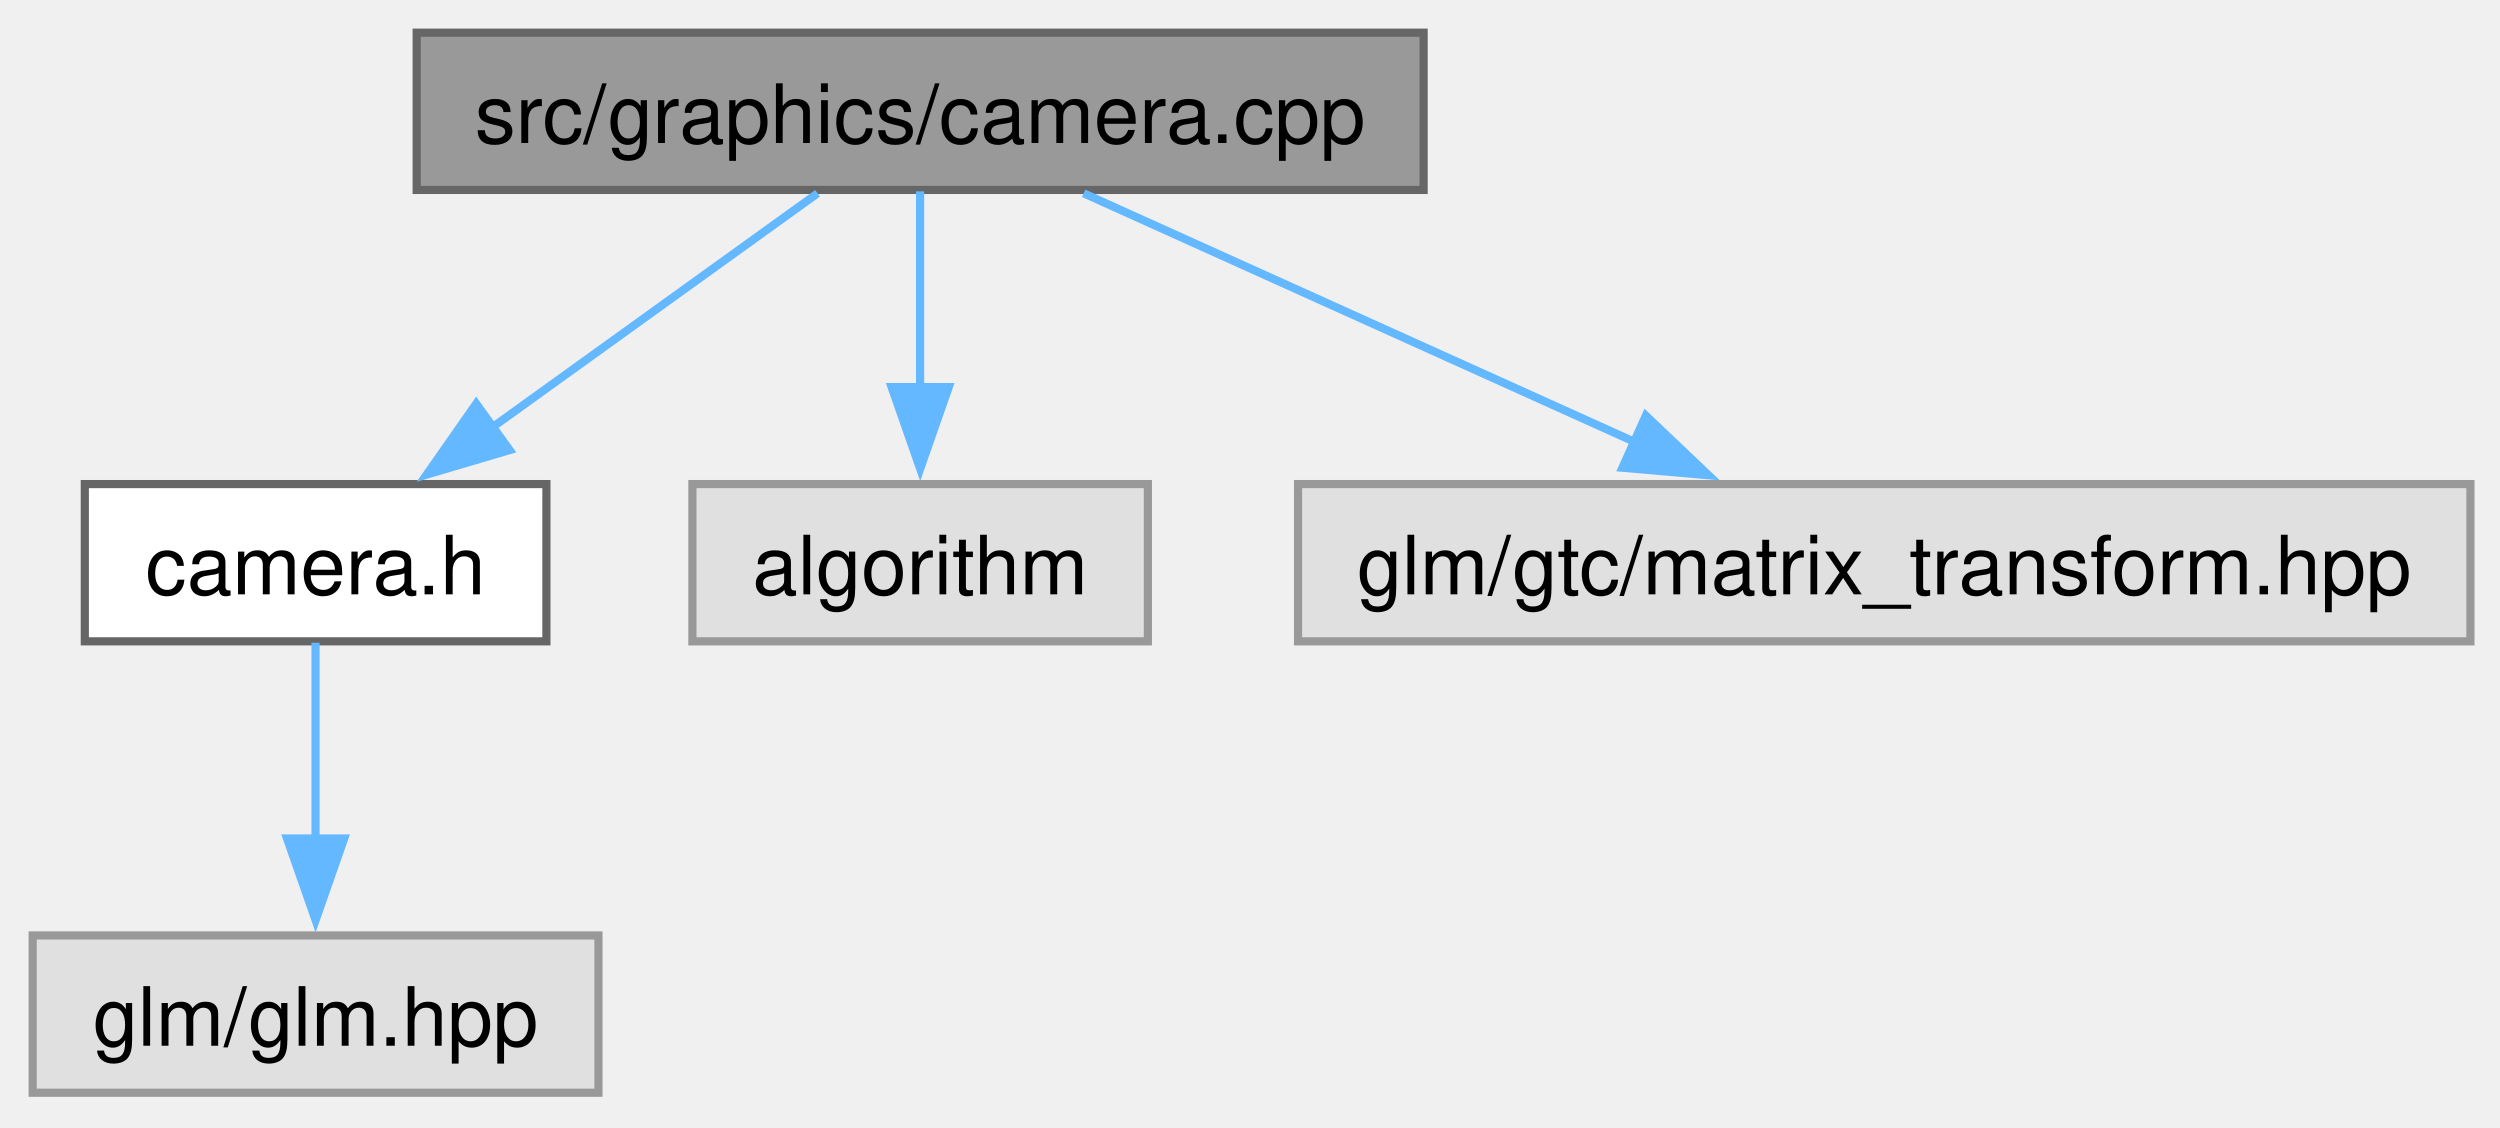
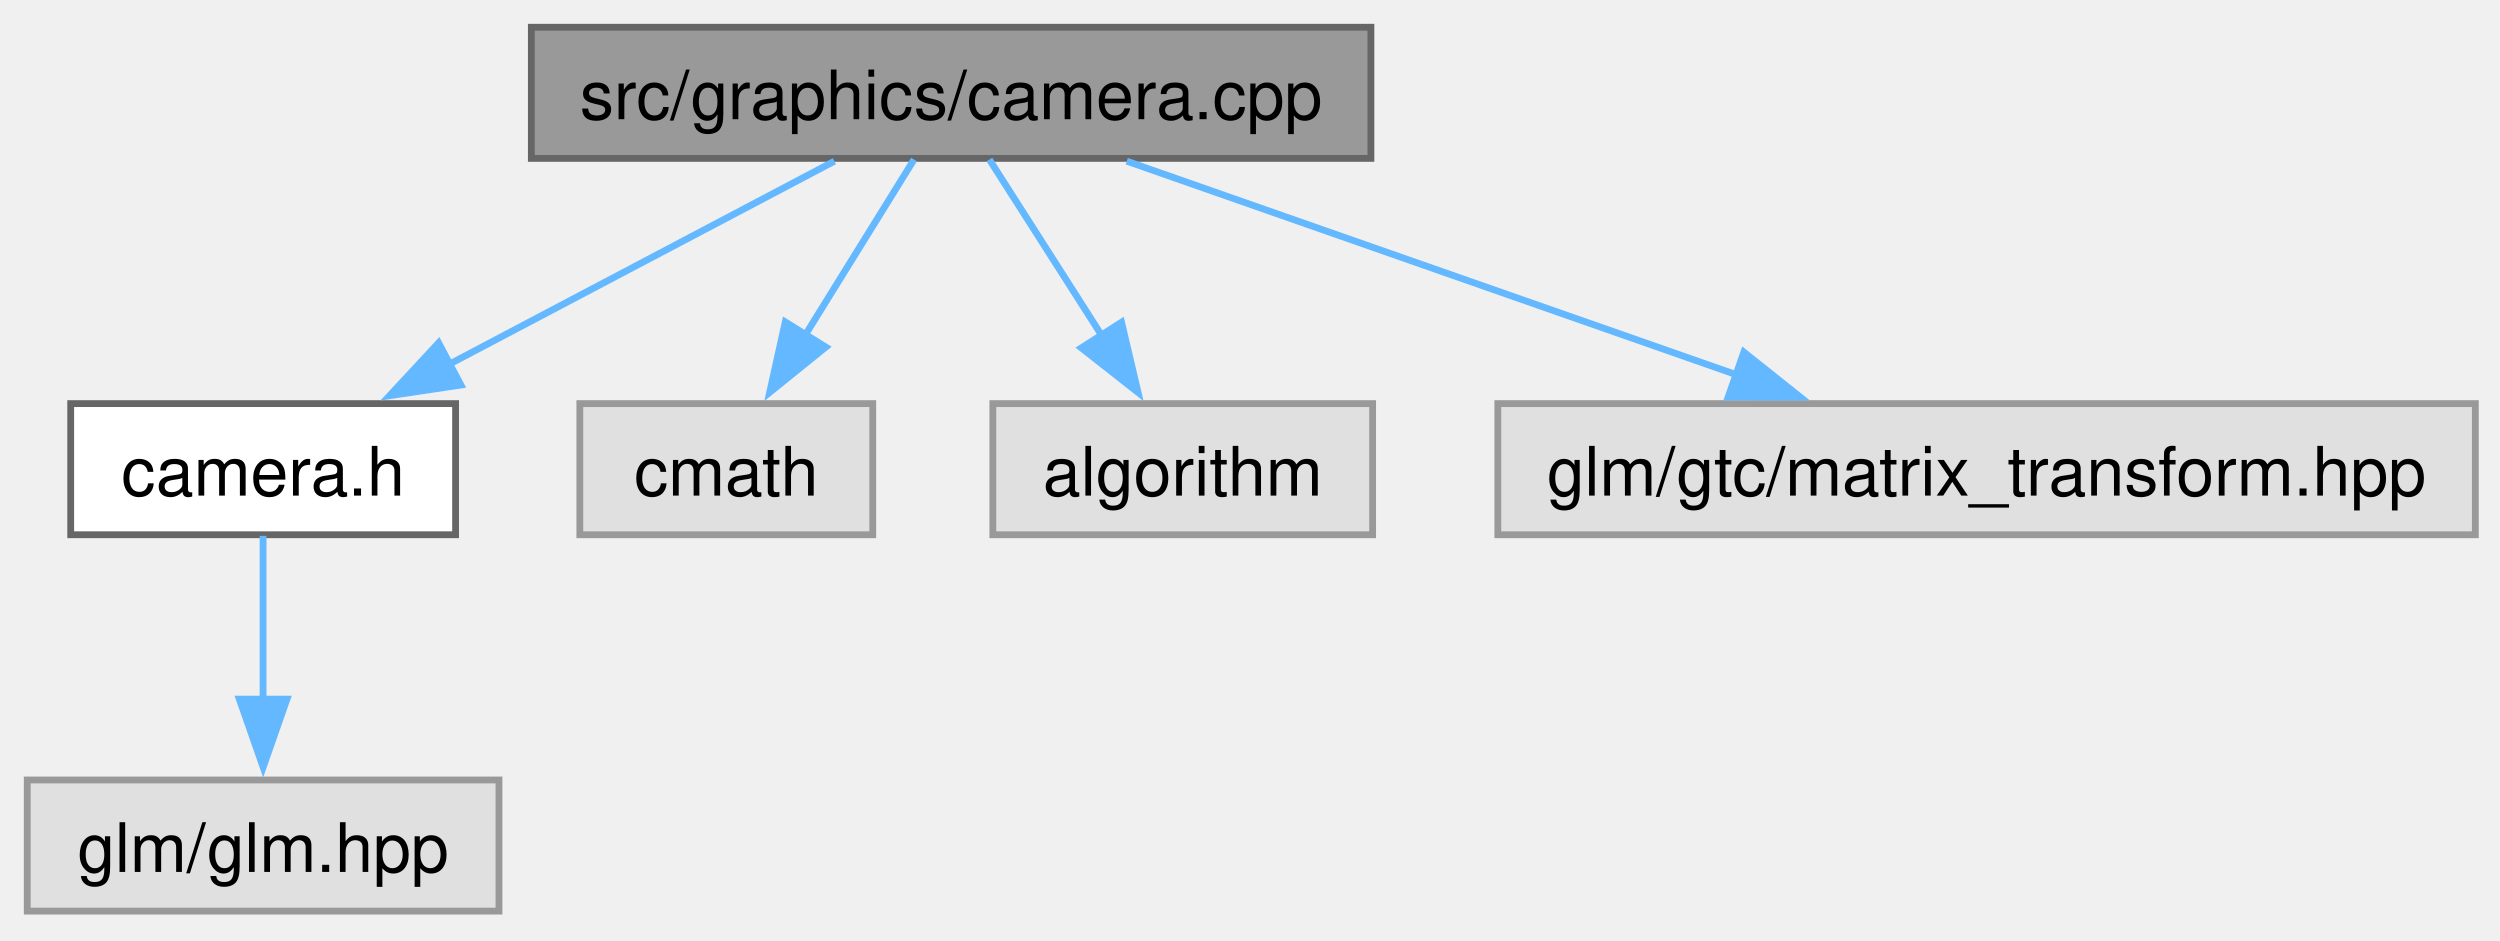
- <svg xmlns="http://www.w3.org/2000/svg" xmlns:xlink="http://www.w3.org/1999/xlink" width="306pt" height="138pt" viewBox="0.00 0.00 306.00 138.00">
+ <svg xmlns="http://www.w3.org/2000/svg" xmlns:xlink="http://www.w3.org/1999/xlink" width="367pt" height="138pt" viewBox="0.00 0.00 367.00 138.00">
  <g id="graph0" class="graph" transform="scale(1 1) rotate(0) translate(4 133.75)">
    <g id="Node000001" class="node">
      <g id="a_Node000001">
        <a xlink:title=" ">
-           <polygon fill="#999999" stroke="#666666" points="170.25,-129.75 47,-129.75 47,-110.5 170.25,-110.5 170.25,-129.75" />
-           <text xml:space="preserve" text-anchor="middle" x="108.62" y="-116.25" font-family="Helvetica,sans-Serif" font-size="10.00">src/graphics/camera.cpp</text>
+           <polygon fill="#999999" stroke="#666666" points="197.25,-129.75 74,-129.75 74,-110.5 197.25,-110.5 197.25,-129.75" />
+           <text xml:space="preserve" text-anchor="middle" x="135.62" y="-116.25" font-family="Helvetica,sans-Serif" font-size="10.00">src/graphics/camera.cpp</text>
        </a>
      </g>
    </g>
    <g id="Node000002" class="node">
      <g id="a_Node000002">
        <a xlink:href="camera_8h.html" target="_top" xlink:title=" ">
          <polygon fill="white" stroke="#666666" points="62.88,-74.5 6.38,-74.5 6.38,-55.25 62.88,-55.25 62.88,-74.5" />
          <text xml:space="preserve" text-anchor="middle" x="34.62" y="-61" font-family="Helvetica,sans-Serif" font-size="10.00">camera.h</text>
        </a>
      </g>
    </g>
    <g id="edge1_Node000001_Node000002" class="edge">
      <g id="a_edge1_Node000001_Node000002">
        <a xlink:title=" ">
-           <path fill="none" stroke="#63b8ff" d="M96.07,-110.09C85.16,-102.24 69.12,-90.7 56.16,-81.37" />
-           <polygon fill="#63b8ff" stroke="#63b8ff" points="58.38,-78.66 48.22,-75.66 54.29,-84.34 58.38,-78.66" />
+           <path fill="none" stroke="#63b8ff" d="M118.49,-110.09C102.97,-101.91 79.82,-89.71 61.78,-80.19" />
+           <polygon fill="#63b8ff" stroke="#63b8ff" points="63.66,-77.23 53.18,-75.66 60.39,-83.42 63.66,-77.23" />
        </a>
      </g>
    </g>
    <g id="Node000004" class="node">
      <g id="a_Node000004">
        <a xlink:title=" ">
-           <polygon fill="#e0e0e0" stroke="#999999" points="136.5,-74.5 80.75,-74.5 80.75,-55.25 136.5,-55.25 136.5,-74.5" />
-           <text xml:space="preserve" text-anchor="middle" x="108.62" y="-61" font-family="Helvetica,sans-Serif" font-size="10.00">algorithm</text>
+           <polygon fill="#e0e0e0" stroke="#999999" points="124.12,-74.5 81.12,-74.5 81.12,-55.25 124.12,-55.25 124.12,-74.5" />
+           <text xml:space="preserve" text-anchor="middle" x="102.62" y="-61" font-family="Helvetica,sans-Serif" font-size="10.00">cmath</text>
        </a>
      </g>
    </g>
    <g id="edge3_Node000001_Node000004" class="edge">
      <g id="a_edge3_Node000001_Node000004">
        <a xlink:title=" ">
-           <path fill="none" stroke="#63b8ff" d="M108.62,-110.33C108.62,-103.82 108.62,-94.67 108.62,-86.37" />
-           <polygon fill="#63b8ff" stroke="#63b8ff" points="112.13,-86.37 108.63,-76.37 105.13,-86.37 112.13,-86.37" />
+           <path fill="none" stroke="#63b8ff" d="M130.18,-110.33C125.85,-103.36 119.66,-93.37 114.24,-84.62" />
+           <polygon fill="#63b8ff" stroke="#63b8ff" points="117.23,-82.8 108.99,-76.15 111.28,-86.49 117.23,-82.8" />
        </a>
      </g>
    </g>
    <g id="Node000005" class="node">
      <g id="a_Node000005">
        <a xlink:title=" ">
-           <polygon fill="#e0e0e0" stroke="#999999" points="298.38,-74.5 154.88,-74.5 154.88,-55.25 298.38,-55.25 298.38,-74.5" />
-           <text xml:space="preserve" text-anchor="middle" x="226.62" y="-61" font-family="Helvetica,sans-Serif" font-size="10.00">glm/gtc/matrix_transform.hpp</text>
+           <polygon fill="#e0e0e0" stroke="#999999" points="197.5,-74.5 141.75,-74.5 141.75,-55.25 197.5,-55.25 197.5,-74.5" />
+           <text xml:space="preserve" text-anchor="middle" x="169.62" y="-61" font-family="Helvetica,sans-Serif" font-size="10.00">algorithm</text>
        </a>
      </g>
    </g>
    <g id="edge4_Node000001_Node000005" class="edge">
      <g id="a_edge4_Node000001_Node000005">
        <a xlink:title=" ">
-           <path fill="none" stroke="#63b8ff" d="M128.64,-110.09C147.12,-101.75 174.83,-89.25 196.07,-79.66" />
-           <polygon fill="#63b8ff" stroke="#63b8ff" points="197.45,-82.88 205.13,-75.58 194.58,-76.5 197.45,-82.88" />
+           <path fill="none" stroke="#63b8ff" d="M141.24,-110.33C145.74,-103.28 152.21,-93.15 157.84,-84.33" />
+           <polygon fill="#63b8ff" stroke="#63b8ff" points="160.64,-86.45 163.07,-76.13 154.74,-82.68 160.64,-86.45" />
+         </a>
+       </g>
+     </g>
+     <g id="Node000006" class="node">
+       <g id="a_Node000006">
+         <a xlink:title=" ">
+           <polygon fill="#e0e0e0" stroke="#999999" points="359.38,-74.5 215.88,-74.5 215.88,-55.25 359.38,-55.25 359.38,-74.5" />
+           <text xml:space="preserve" text-anchor="middle" x="287.62" y="-61" font-family="Helvetica,sans-Serif" font-size="10.00">glm/gtc/matrix_transform.hpp</text>
+         </a>
+       </g>
+     </g>
+     <g id="edge5_Node000001_Node000006" class="edge">
+       <g id="a_edge5_Node000001_Node000006">
+         <a xlink:title=" ">
+           <path fill="none" stroke="#63b8ff" d="M161.41,-110.09C185.98,-101.49 223.21,-88.44 250.88,-78.75" />
+           <polygon fill="#63b8ff" stroke="#63b8ff" points="252,-82.06 260.29,-75.45 249.69,-75.46 252,-82.06" />
        </a>
      </g>
    </g>
    <g id="Node000003" class="node">
      <g id="a_Node000003">
        <a xlink:title=" ">
          <polygon fill="#e0e0e0" stroke="#999999" points="69.25,-19.25 0,-19.25 0,0 69.25,0 69.25,-19.25" />
          <text xml:space="preserve" text-anchor="middle" x="34.62" y="-5.75" font-family="Helvetica,sans-Serif" font-size="10.00">glm/glm.hpp</text>
        </a>
      </g>
    </g>
    <g id="edge2_Node000002_Node000003" class="edge">
      <g id="a_edge2_Node000002_Node000003">
        <a xlink:title=" ">
          <path fill="none" stroke="#63b8ff" d="M34.62,-55.08C34.62,-48.57 34.62,-39.42 34.62,-31.12" />
          <polygon fill="#63b8ff" stroke="#63b8ff" points="38.13,-31.12 34.63,-21.12 31.13,-31.12 38.13,-31.12" />
        </a>
      </g>
    </g>
  </g>
</svg>
